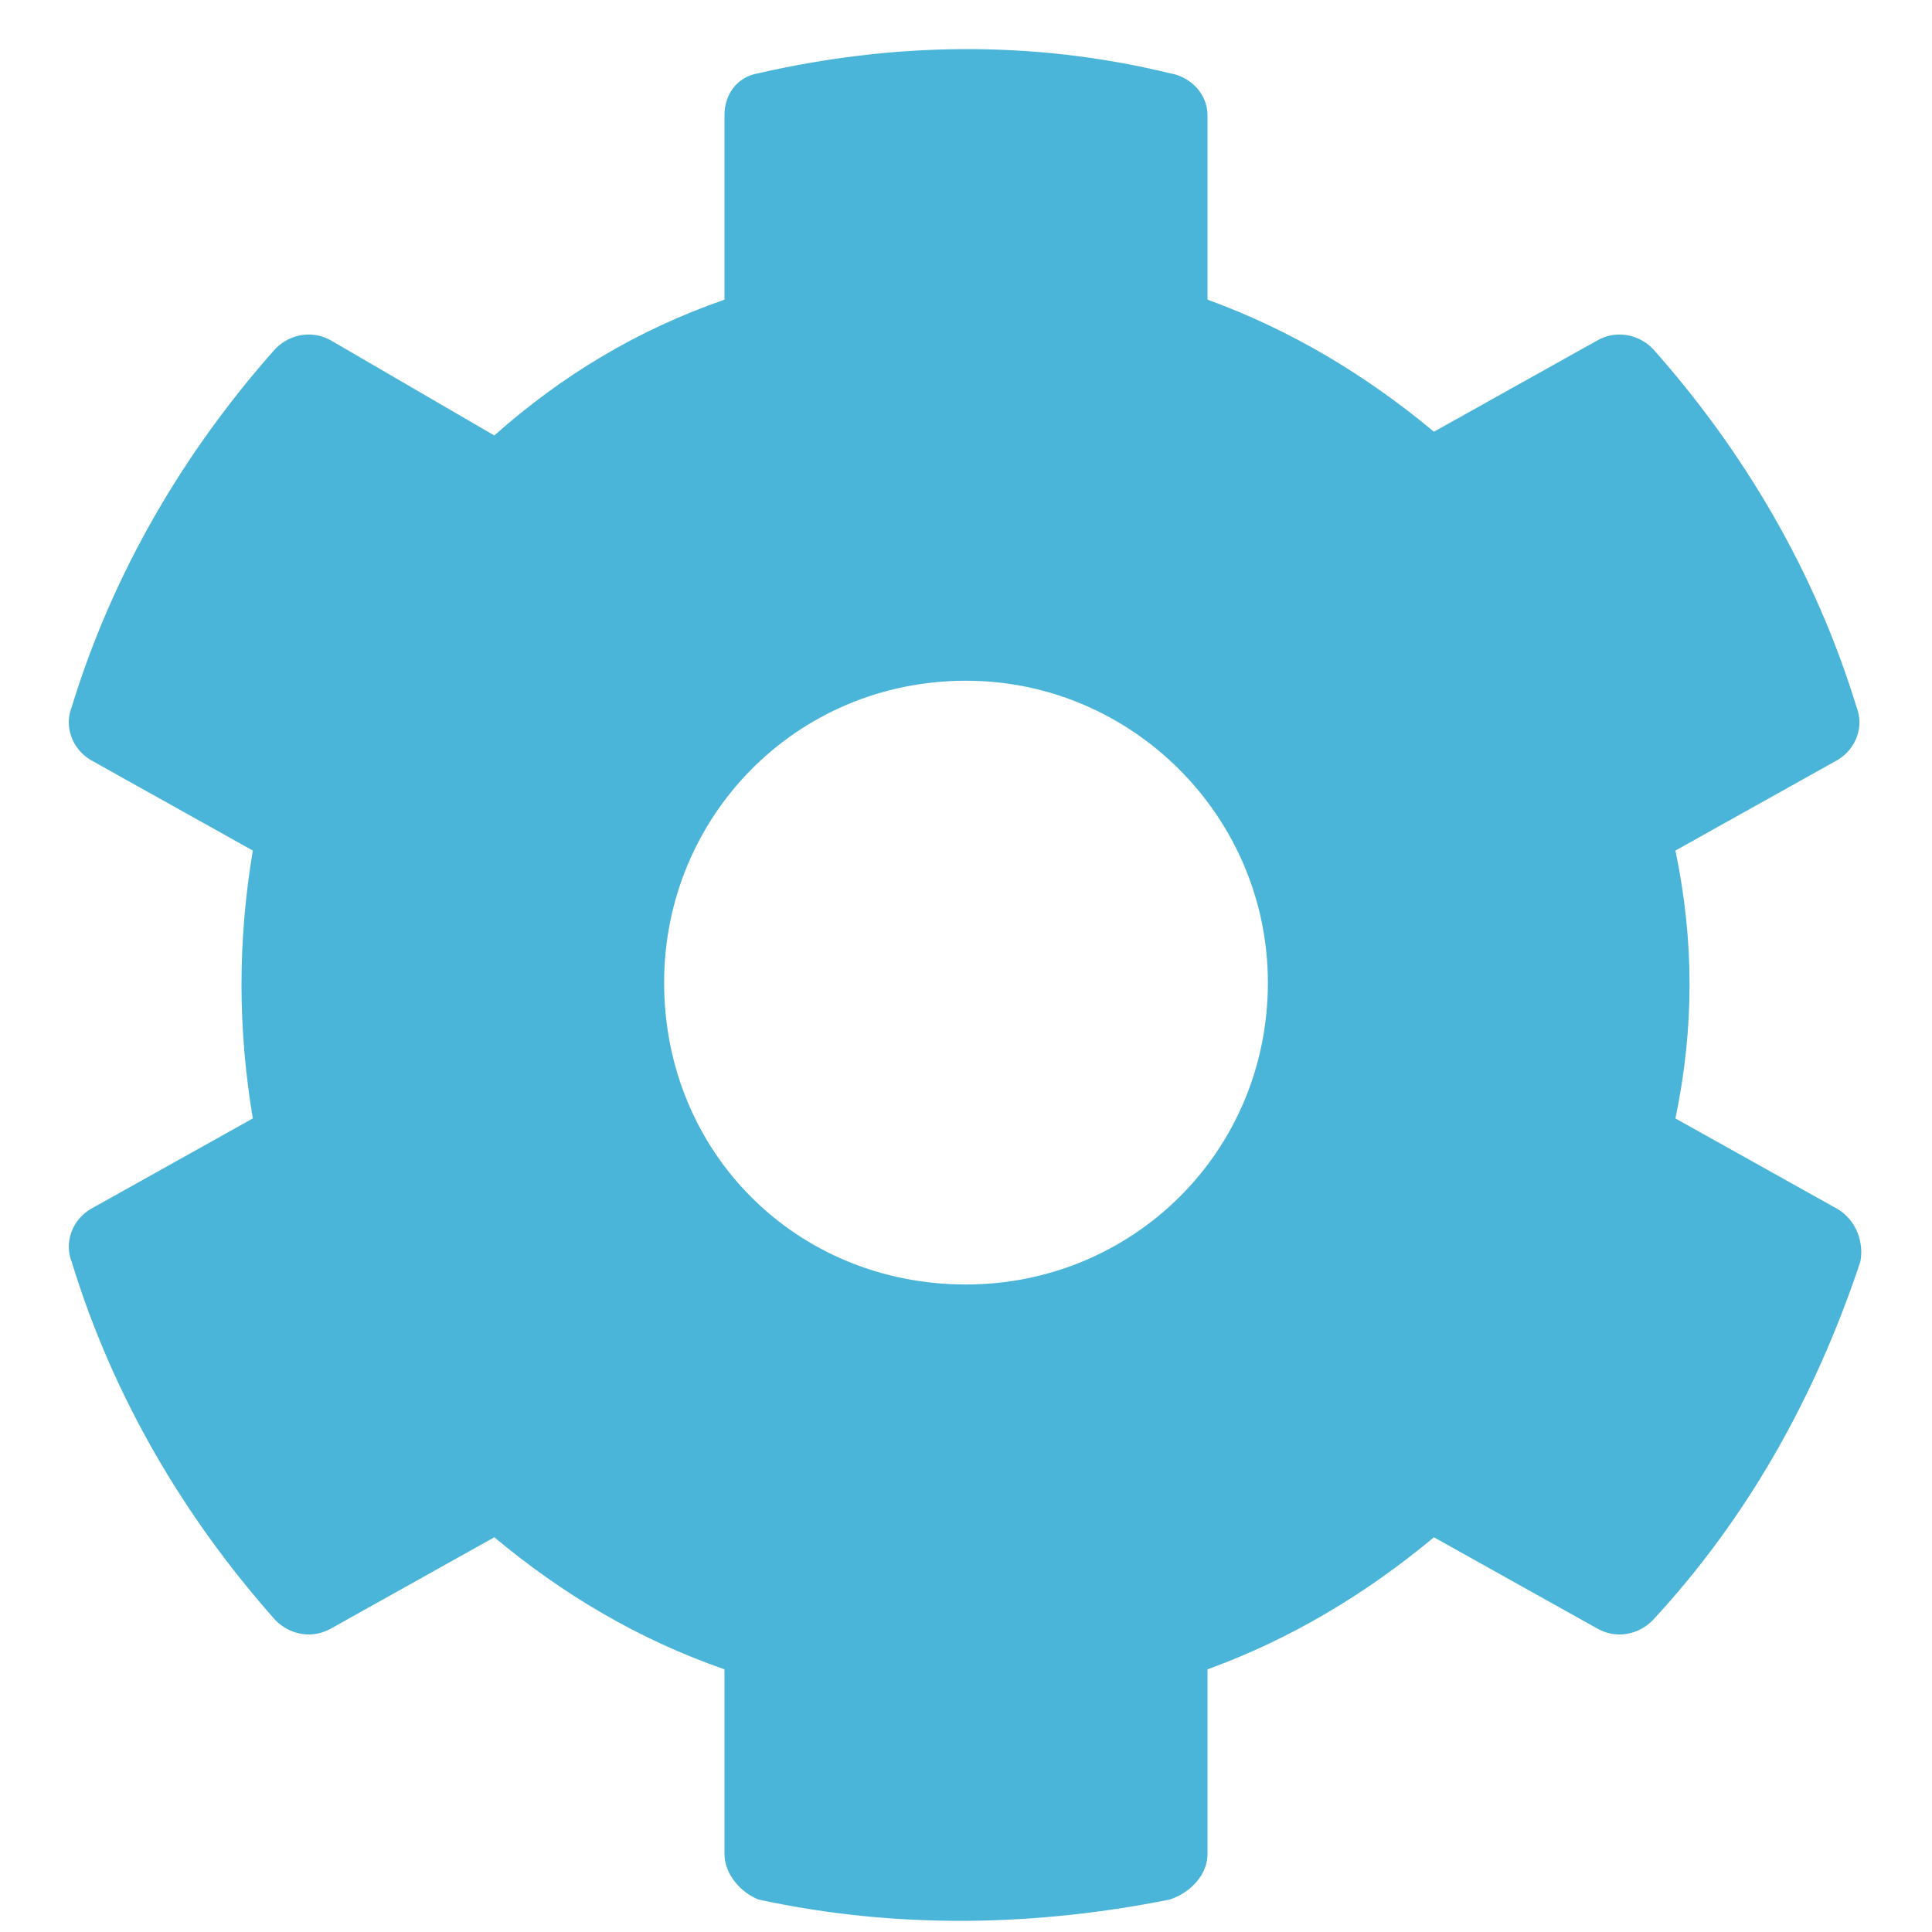
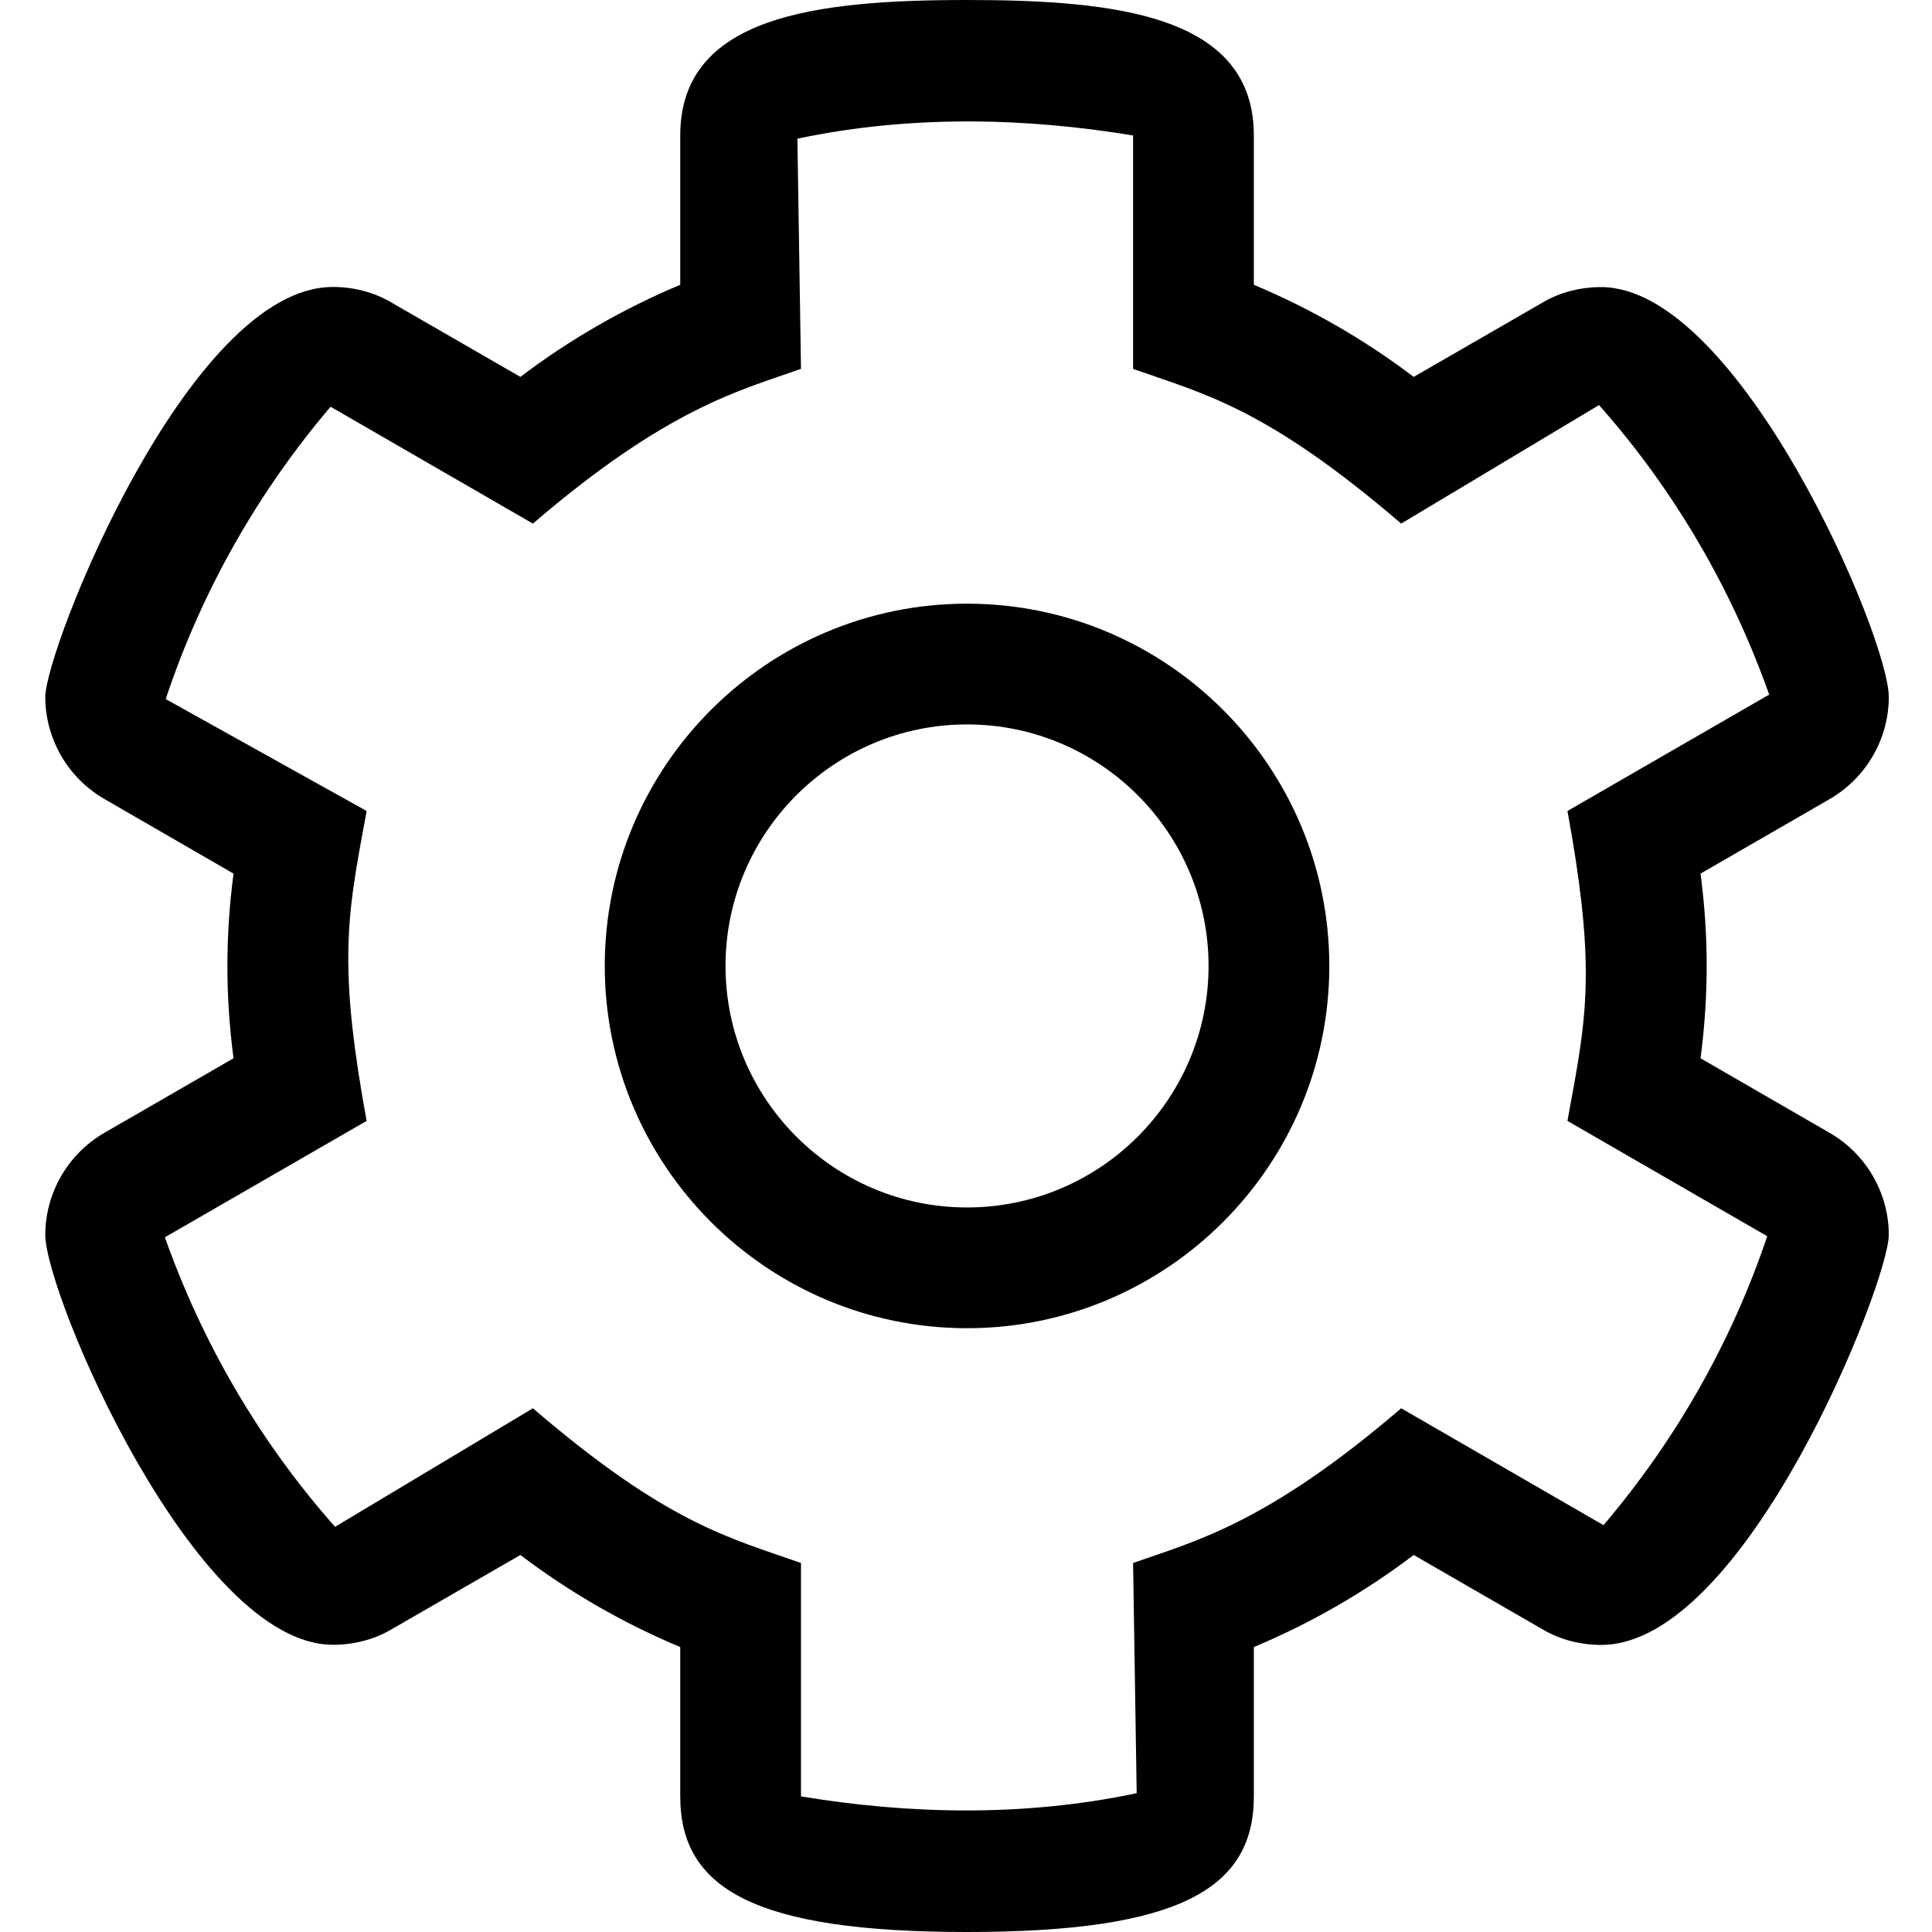
- <svg xmlns="http://www.w3.org/2000/svg" width="20" height="20" viewBox="0 0 20 20" fill="none">
-   <path d="M19.023 12.516C19.219 12.633 19.297 12.867 19.258 13.062C18.789 14.469 18.086 15.719 17.109 16.773C16.953 16.93 16.719 16.969 16.523 16.852L14.844 15.914C14.141 16.5 13.359 16.969 12.5 17.281V19.195C12.5 19.391 12.344 19.586 12.109 19.664C10.742 19.938 9.297 19.977 7.852 19.664C7.656 19.586 7.5 19.391 7.5 19.195V17.281C6.602 16.969 5.82 16.5 5.117 15.914L3.438 16.852C3.242 16.969 3.008 16.93 2.852 16.773C1.914 15.719 1.172 14.469 0.742 13.062C0.664 12.867 0.742 12.633 0.938 12.516L2.617 11.578C2.461 10.641 2.461 9.742 2.617 8.805L0.938 7.867C0.742 7.75 0.664 7.516 0.742 7.32C1.172 5.914 1.914 4.664 2.852 3.609C3.008 3.453 3.242 3.414 3.438 3.531L5.117 4.508C5.82 3.883 6.602 3.414 7.5 3.102V1.188C7.5 0.992 7.617 0.797 7.852 0.758C9.219 0.445 10.664 0.406 12.109 0.758C12.344 0.797 12.5 0.992 12.5 1.188V3.102C13.359 3.414 14.141 3.883 14.844 4.469L16.523 3.531C16.719 3.414 16.953 3.453 17.109 3.609C18.047 4.664 18.789 5.914 19.219 7.32C19.297 7.516 19.219 7.75 19.023 7.867L17.344 8.805C17.539 9.742 17.539 10.641 17.344 11.578L19.023 12.516ZM10 13.297C11.719 13.297 13.125 11.93 13.125 10.172C13.125 8.453 11.719 7.047 10 7.047C8.242 7.047 6.875 8.453 6.875 10.172C6.875 11.93 8.242 13.297 10 13.297Z" fill="#4BB5D9" />
+ <svg xmlns="http://www.w3.org/2000/svg" viewBox="0 0 512 512">
+   <path d="M256.275 512C200.224 512 180.27 500.674 180.27 476.06V436.495C165.097 430.12 150.925 421.963 137.908 412.088L103.609 431.87C98.989 434.573 93.633 435.884 88.251 435.884C51.537 435.884 12 343.012 12 327.243C12 316.393 17.806 305.902 27.714 300.175L61.888 280.455C60.794 272.11 60.263 264.016 60.263 255.984S60.794 239.858 61.888 231.514L27.698 211.763C17.803 206.06 12 195.575 12 184.712C12 172.127 49.984 76.05 88.203 76.05C93.62 76.05 99.027 77.388 103.719 80.161L137.908 99.881C150.925 90.005 165.097 81.849 180.27 75.473V35.908C180.27 4.335 215.918 0 256.267 0C295.981 0 332.28 4.083 332.28 35.908V75.473C347.452 81.849 361.625 90.005 374.642 99.881L408.94 80.099C413.561 77.395 418.921 76.085 424.307 76.085C460.778 76.085 500.55 168.638 500.55 184.725C500.55 195.575 494.743 206.067 484.836 211.794L450.662 231.514C451.756 239.858 452.287 247.953 452.287 255.984S451.756 272.11 450.662 280.455L484.851 300.206C494.746 305.908 500.55 316.394 500.55 327.256C500.55 339.845 462.568 435.918 424.337 435.918C418.917 435.918 413.511 434.581 408.831 431.808L374.642 412.088C361.625 421.963 347.452 430.12 332.28 436.495V476.06C332.28 500.618 312.433 512 256.275 512ZM141.221 373.21C177.137 404.033 193.558 407.572 212.272 414.213V476.06C226.382 478.404 241.09 479.787 256.037 479.787C270.983 479.787 286.167 478.404 301.231 475.216L300.278 414.213C316.348 408.51 335.459 403.993 371.329 373.21L424.941 404.181C443.724 382.117 458.709 356.209 468.335 327.614L415.394 297.049C418.139 282.055 420.253 271.615 420.253 257.978C420.253 247.026 418.89 234.011 415.394 214.919L468.85 184.074C459.022 156.322 443.927 130.102 423.754 107.35L371.329 138.758C335.413 107.936 318.992 104.397 300.278 97.756V35.908C286.167 33.565 271.459 32.182 256.513 32.182C241.567 32.182 226.382 33.565 211.319 36.752L212.272 97.756C196.202 103.458 177.091 107.975 141.221 138.758L87.608 107.788C68.623 130.102 53.528 156.322 43.918 185.261L97.156 214.919C94.41 229.914 92.296 240.354 92.296 253.991C92.296 264.943 93.66 277.958 97.156 297.049L43.699 327.895C53.528 355.647 68.623 381.867 88.796 404.618L141.221 373.21ZM256.275 351.99C203.334 351.99 160.269 308.925 160.269 255.984S203.334 159.979 256.275 159.979S352.281 203.044 352.281 255.984S309.216 351.99 256.275 351.99ZM256.275 191.98C220.976 191.98 192.271 220.701 192.271 255.984S220.976 319.988 256.275 319.988S320.279 291.268 320.279 255.984S291.574 191.98 256.275 191.98Z " />
</svg>
